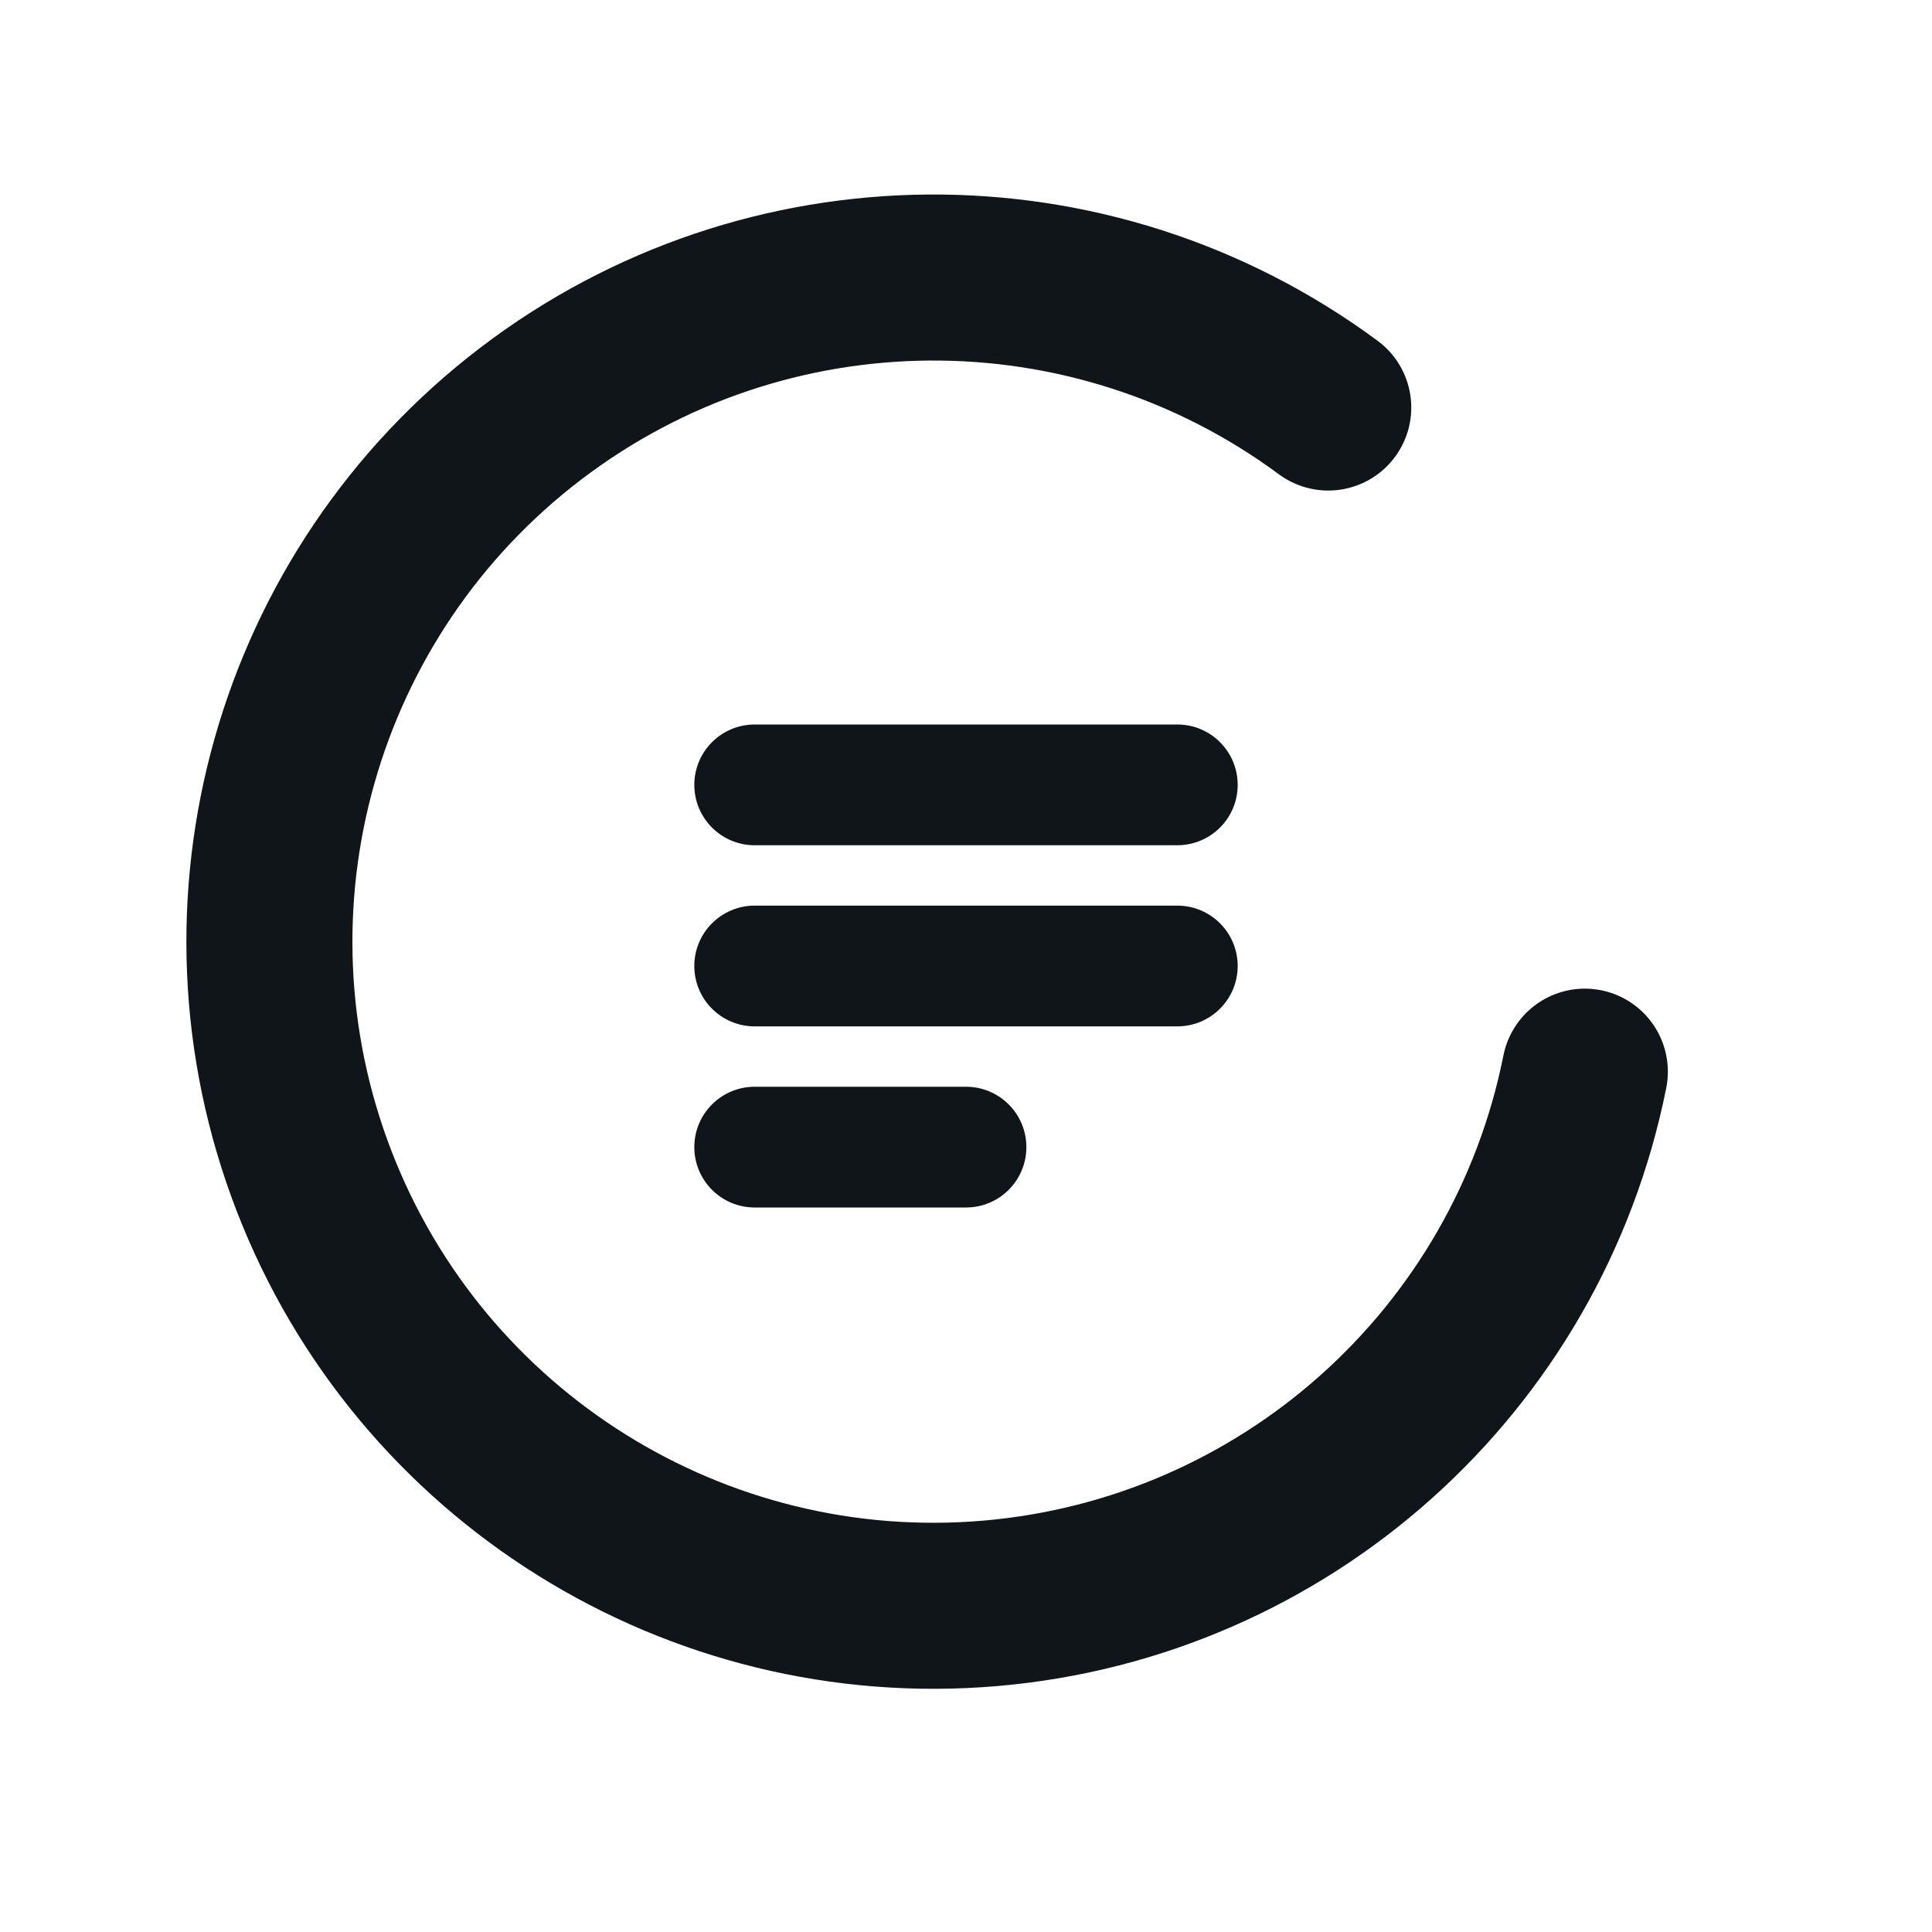
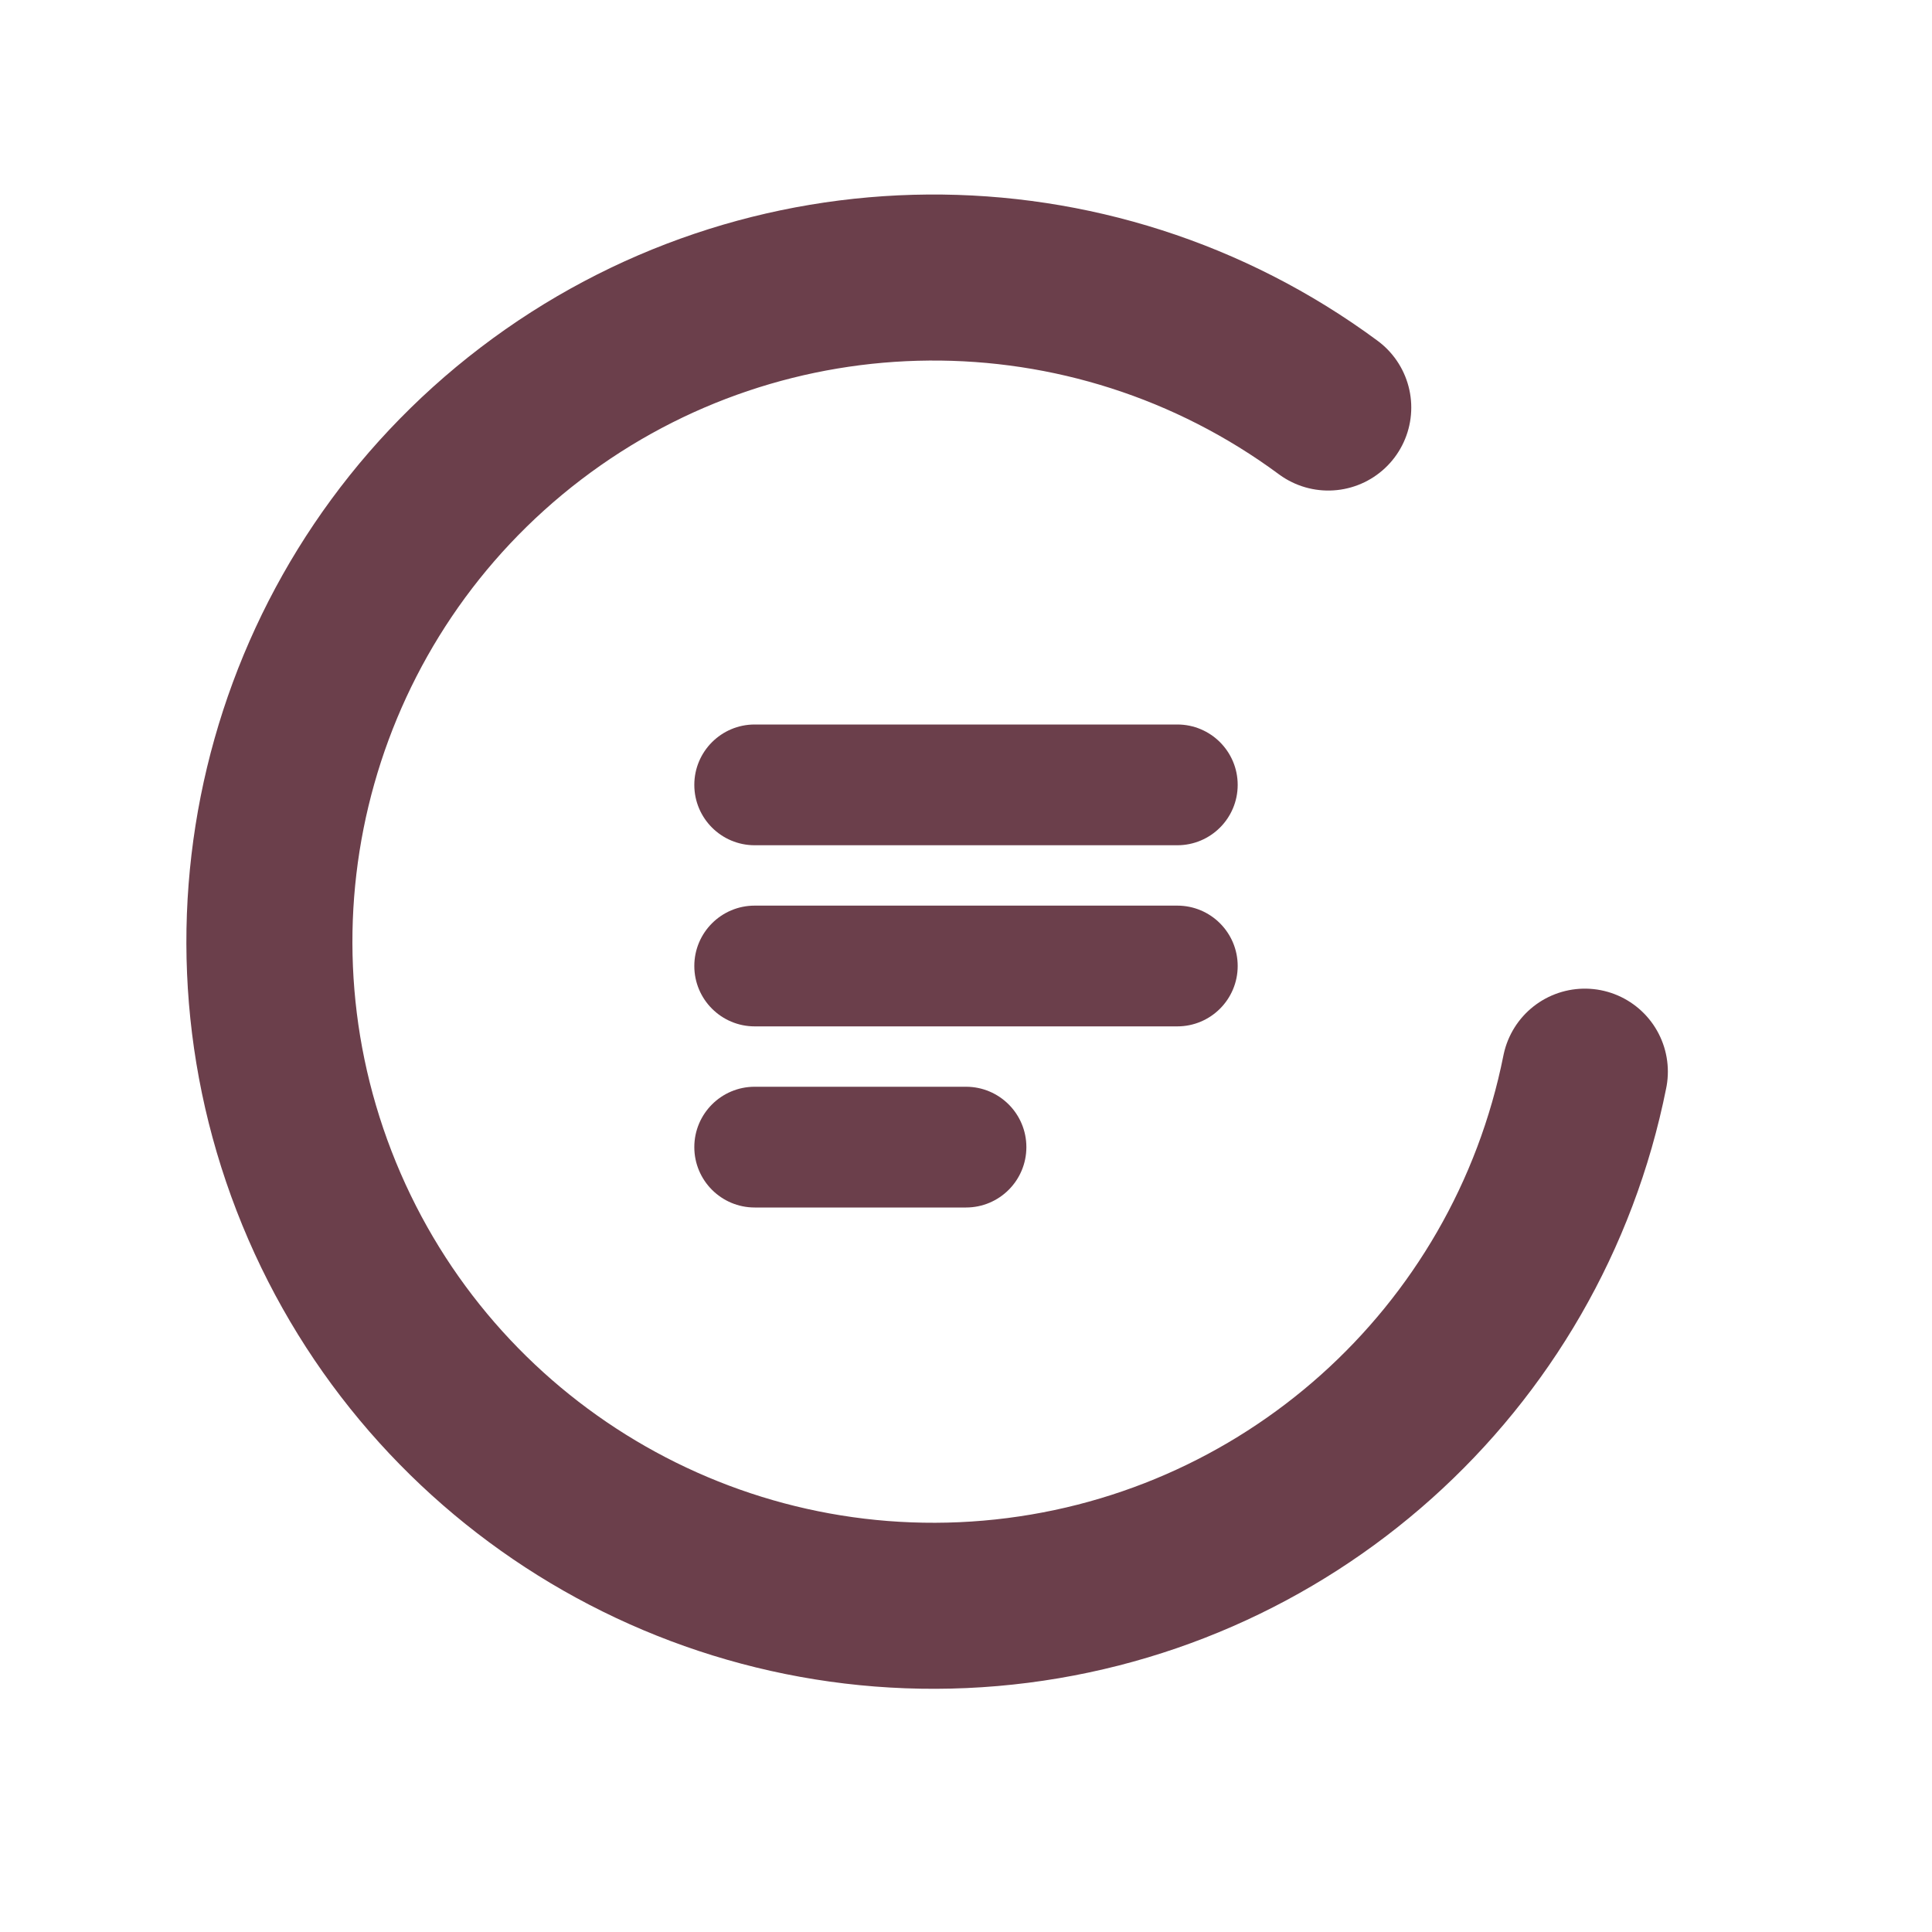
<svg xmlns="http://www.w3.org/2000/svg" viewBox="0 0 128 128" role="img" aria-labelledby="billing-mark-title">
  <style>
-     .stroke { stroke: #10151A; }
-     .bar { fill: #10151A; }
+     .stroke { stroke: #6B3F4B; }
+     .bar { fill: #6B3F4B; }
    @media (prefers-color-scheme: dark) {
-       .stroke { stroke: #E8EBED; }
-       .bar { fill: #E8EBED; }
+       .stroke { stroke: #D6AD6A; }
+       .bar { fill: #D6AD6A; }
    }
  </style>
  <path class="stroke" d="M88 27 A44 44 0 1 0 105 71" fill="none" stroke-width="11" stroke-linecap="round" />
  <rect class="bar" x="46" y="48" width="36" height="8" rx="4" />
  <rect class="bar" x="46" y="60" width="36" height="8" rx="4" />
  <rect class="bar" x="46" y="72" width="22" height="8" rx="4" />
</svg>
